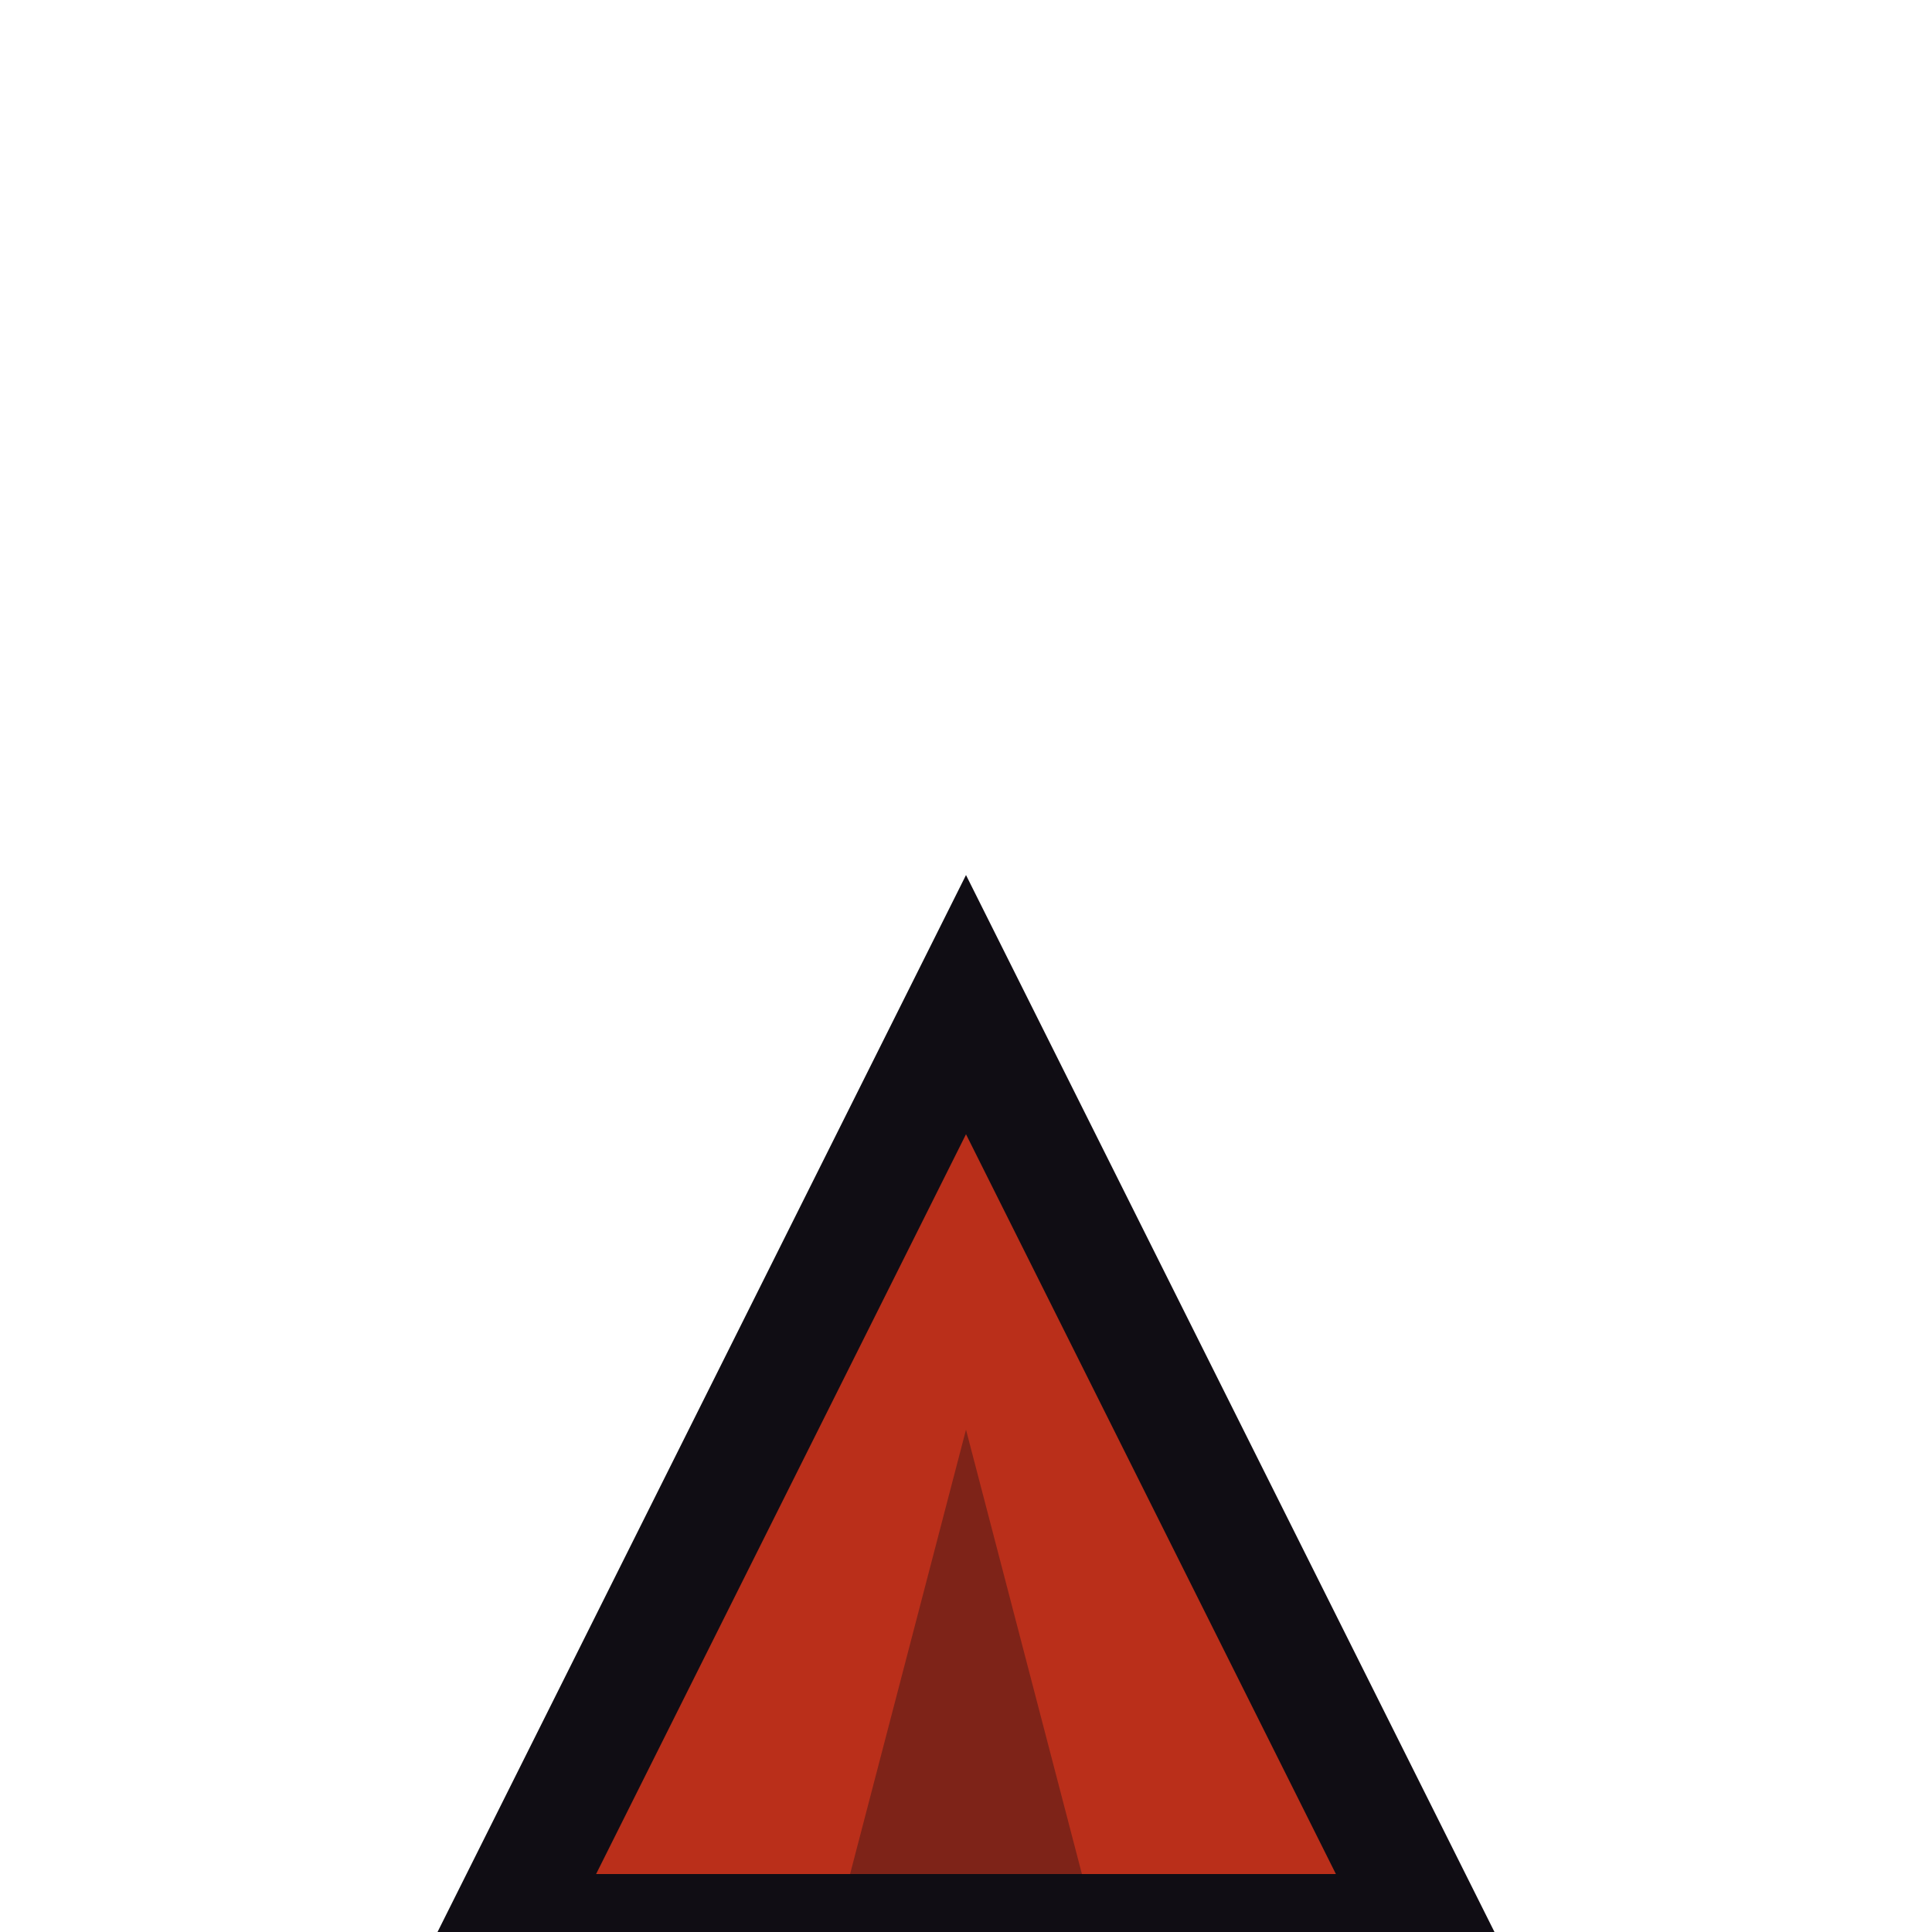
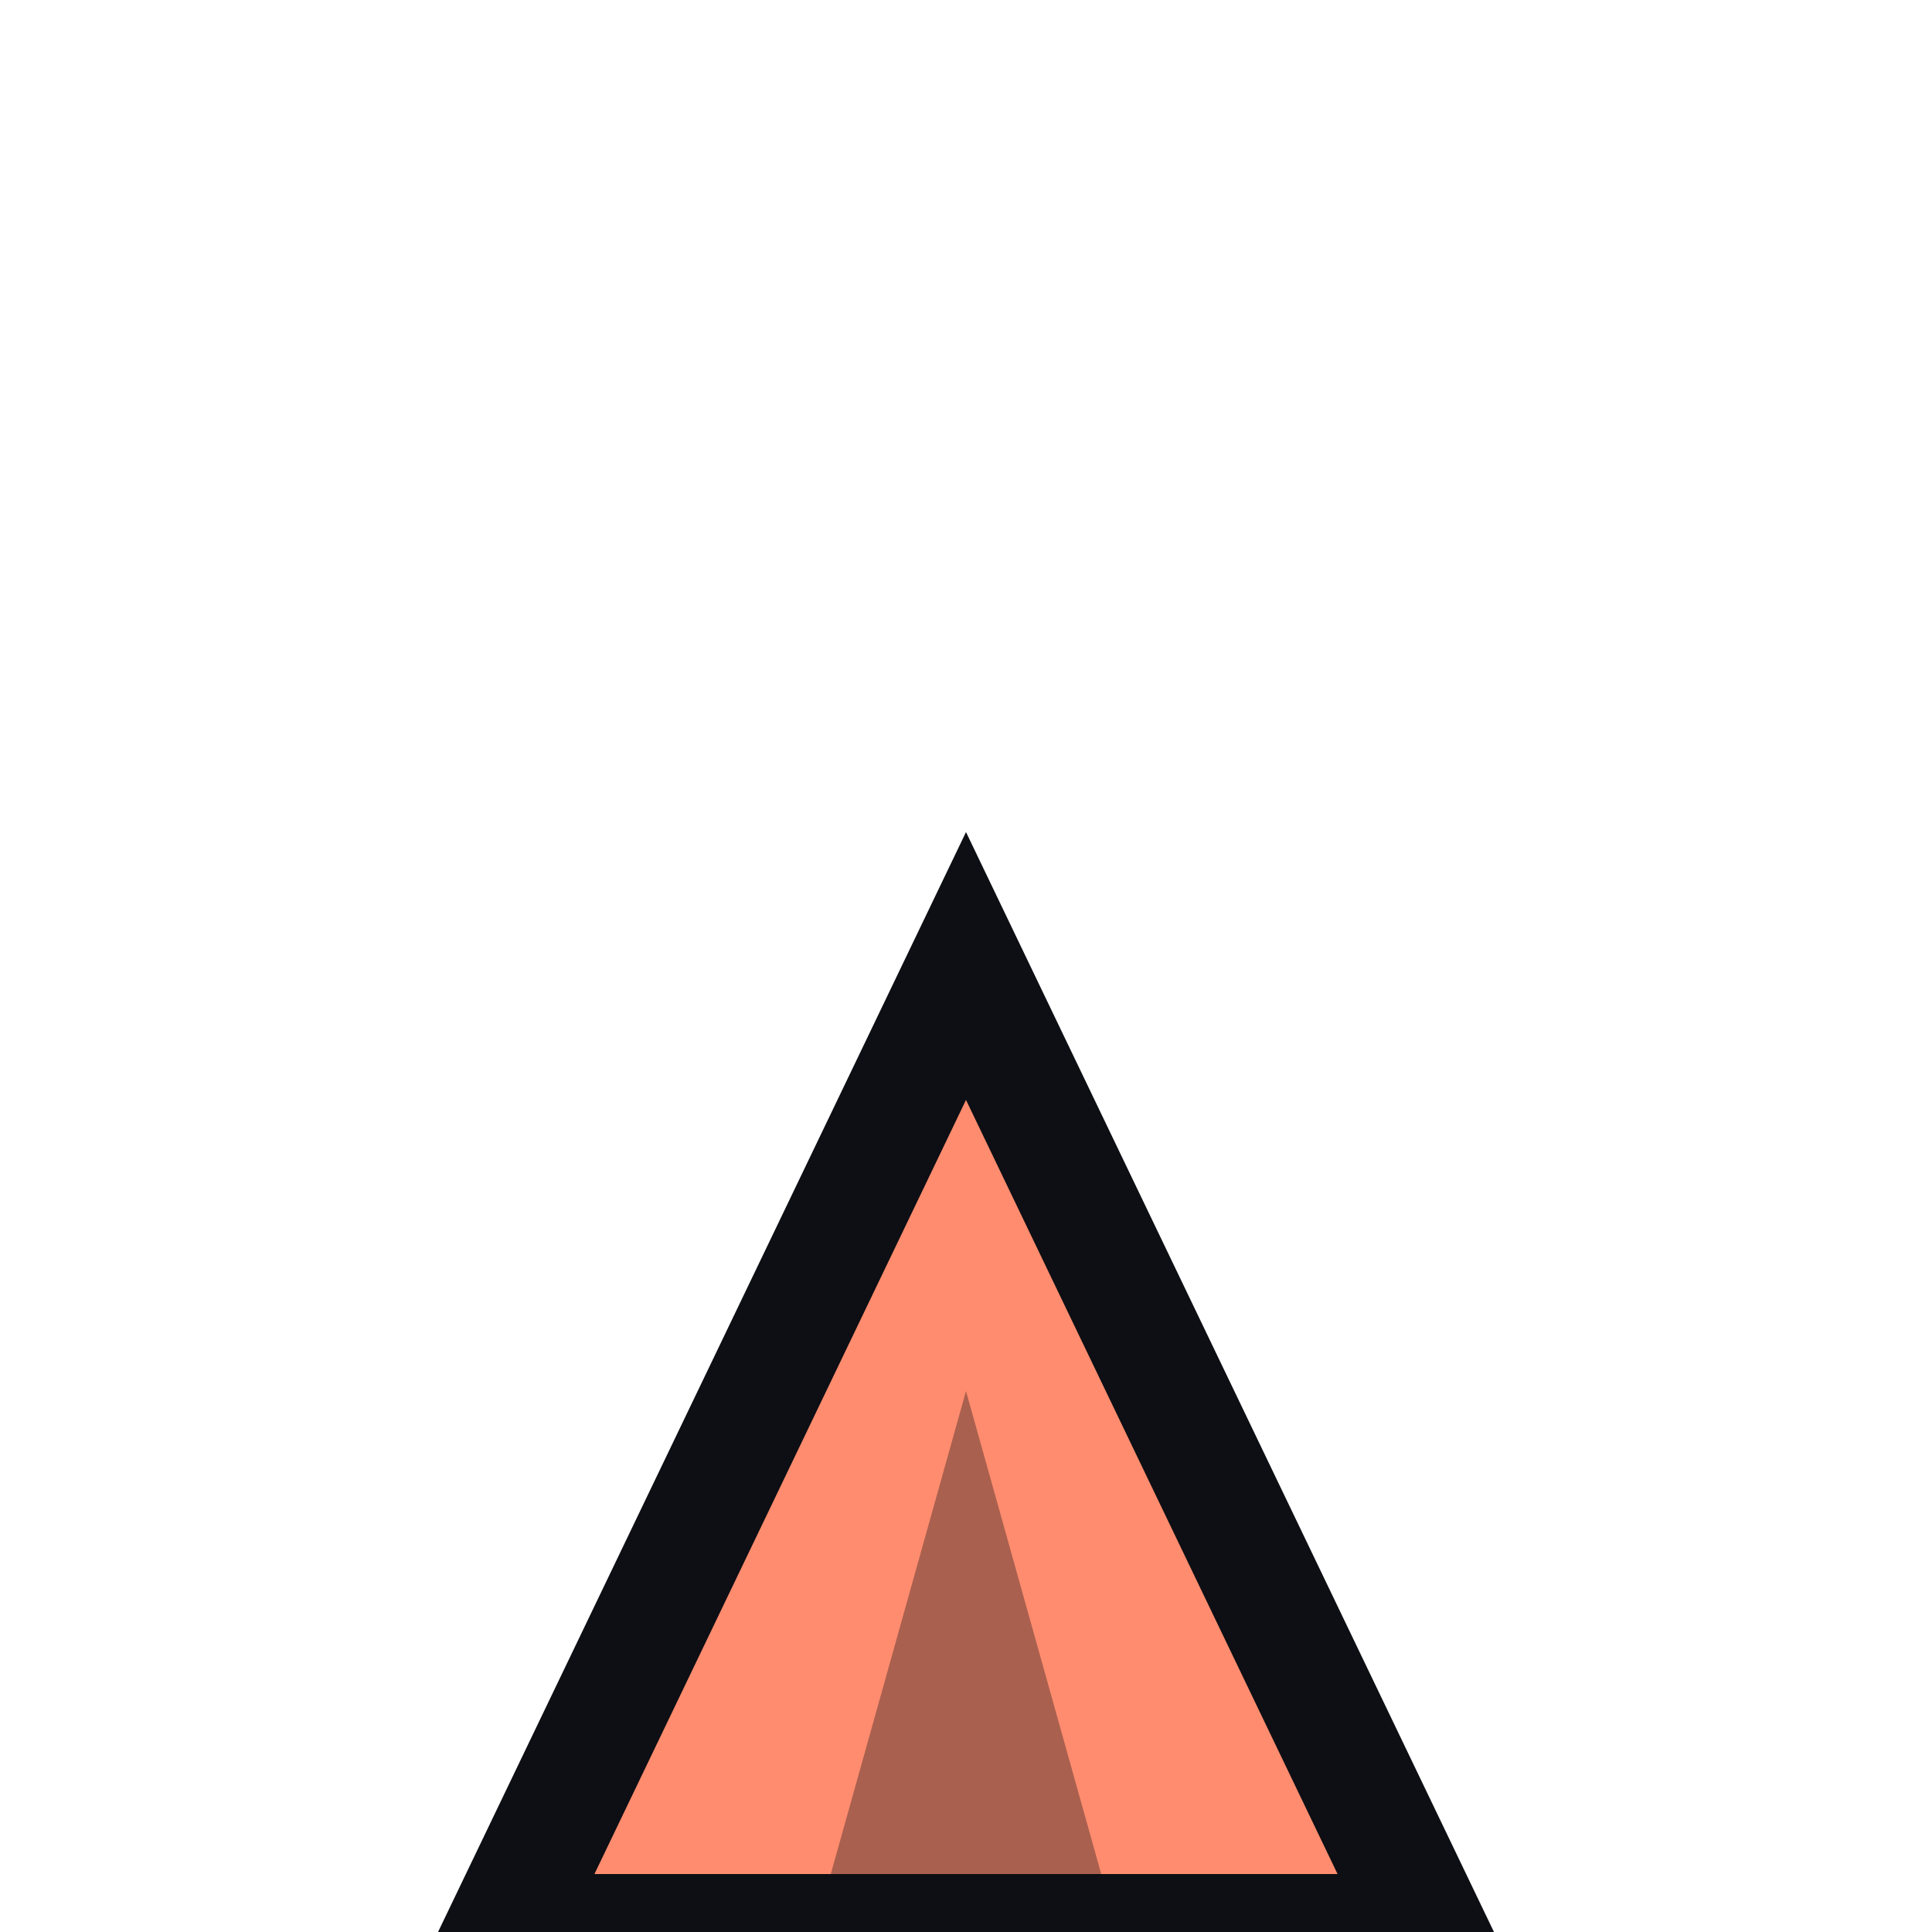
<svg xmlns="http://www.w3.org/2000/svg" viewBox="0 0 100 100" width="100" height="100">
-   <polygon points="26,100 50,52 74,100" fill="#BA2F1A" stroke="#100D14" stroke-width="6" stroke-linejoin="miter" />
-   <polygon points="50,74 44,97 56,97" fill="#100D14" fill-opacity="0.35" />
+   <polygon points="26,100 50,50 74,100" fill="#FF8C6E" stroke="#0D0F14" stroke-width="6" stroke-linejoin="miter" />
+   <polygon points="50,72 43,97 57,97" fill="#0D0F14" fill-opacity="0.35" />
</svg>
